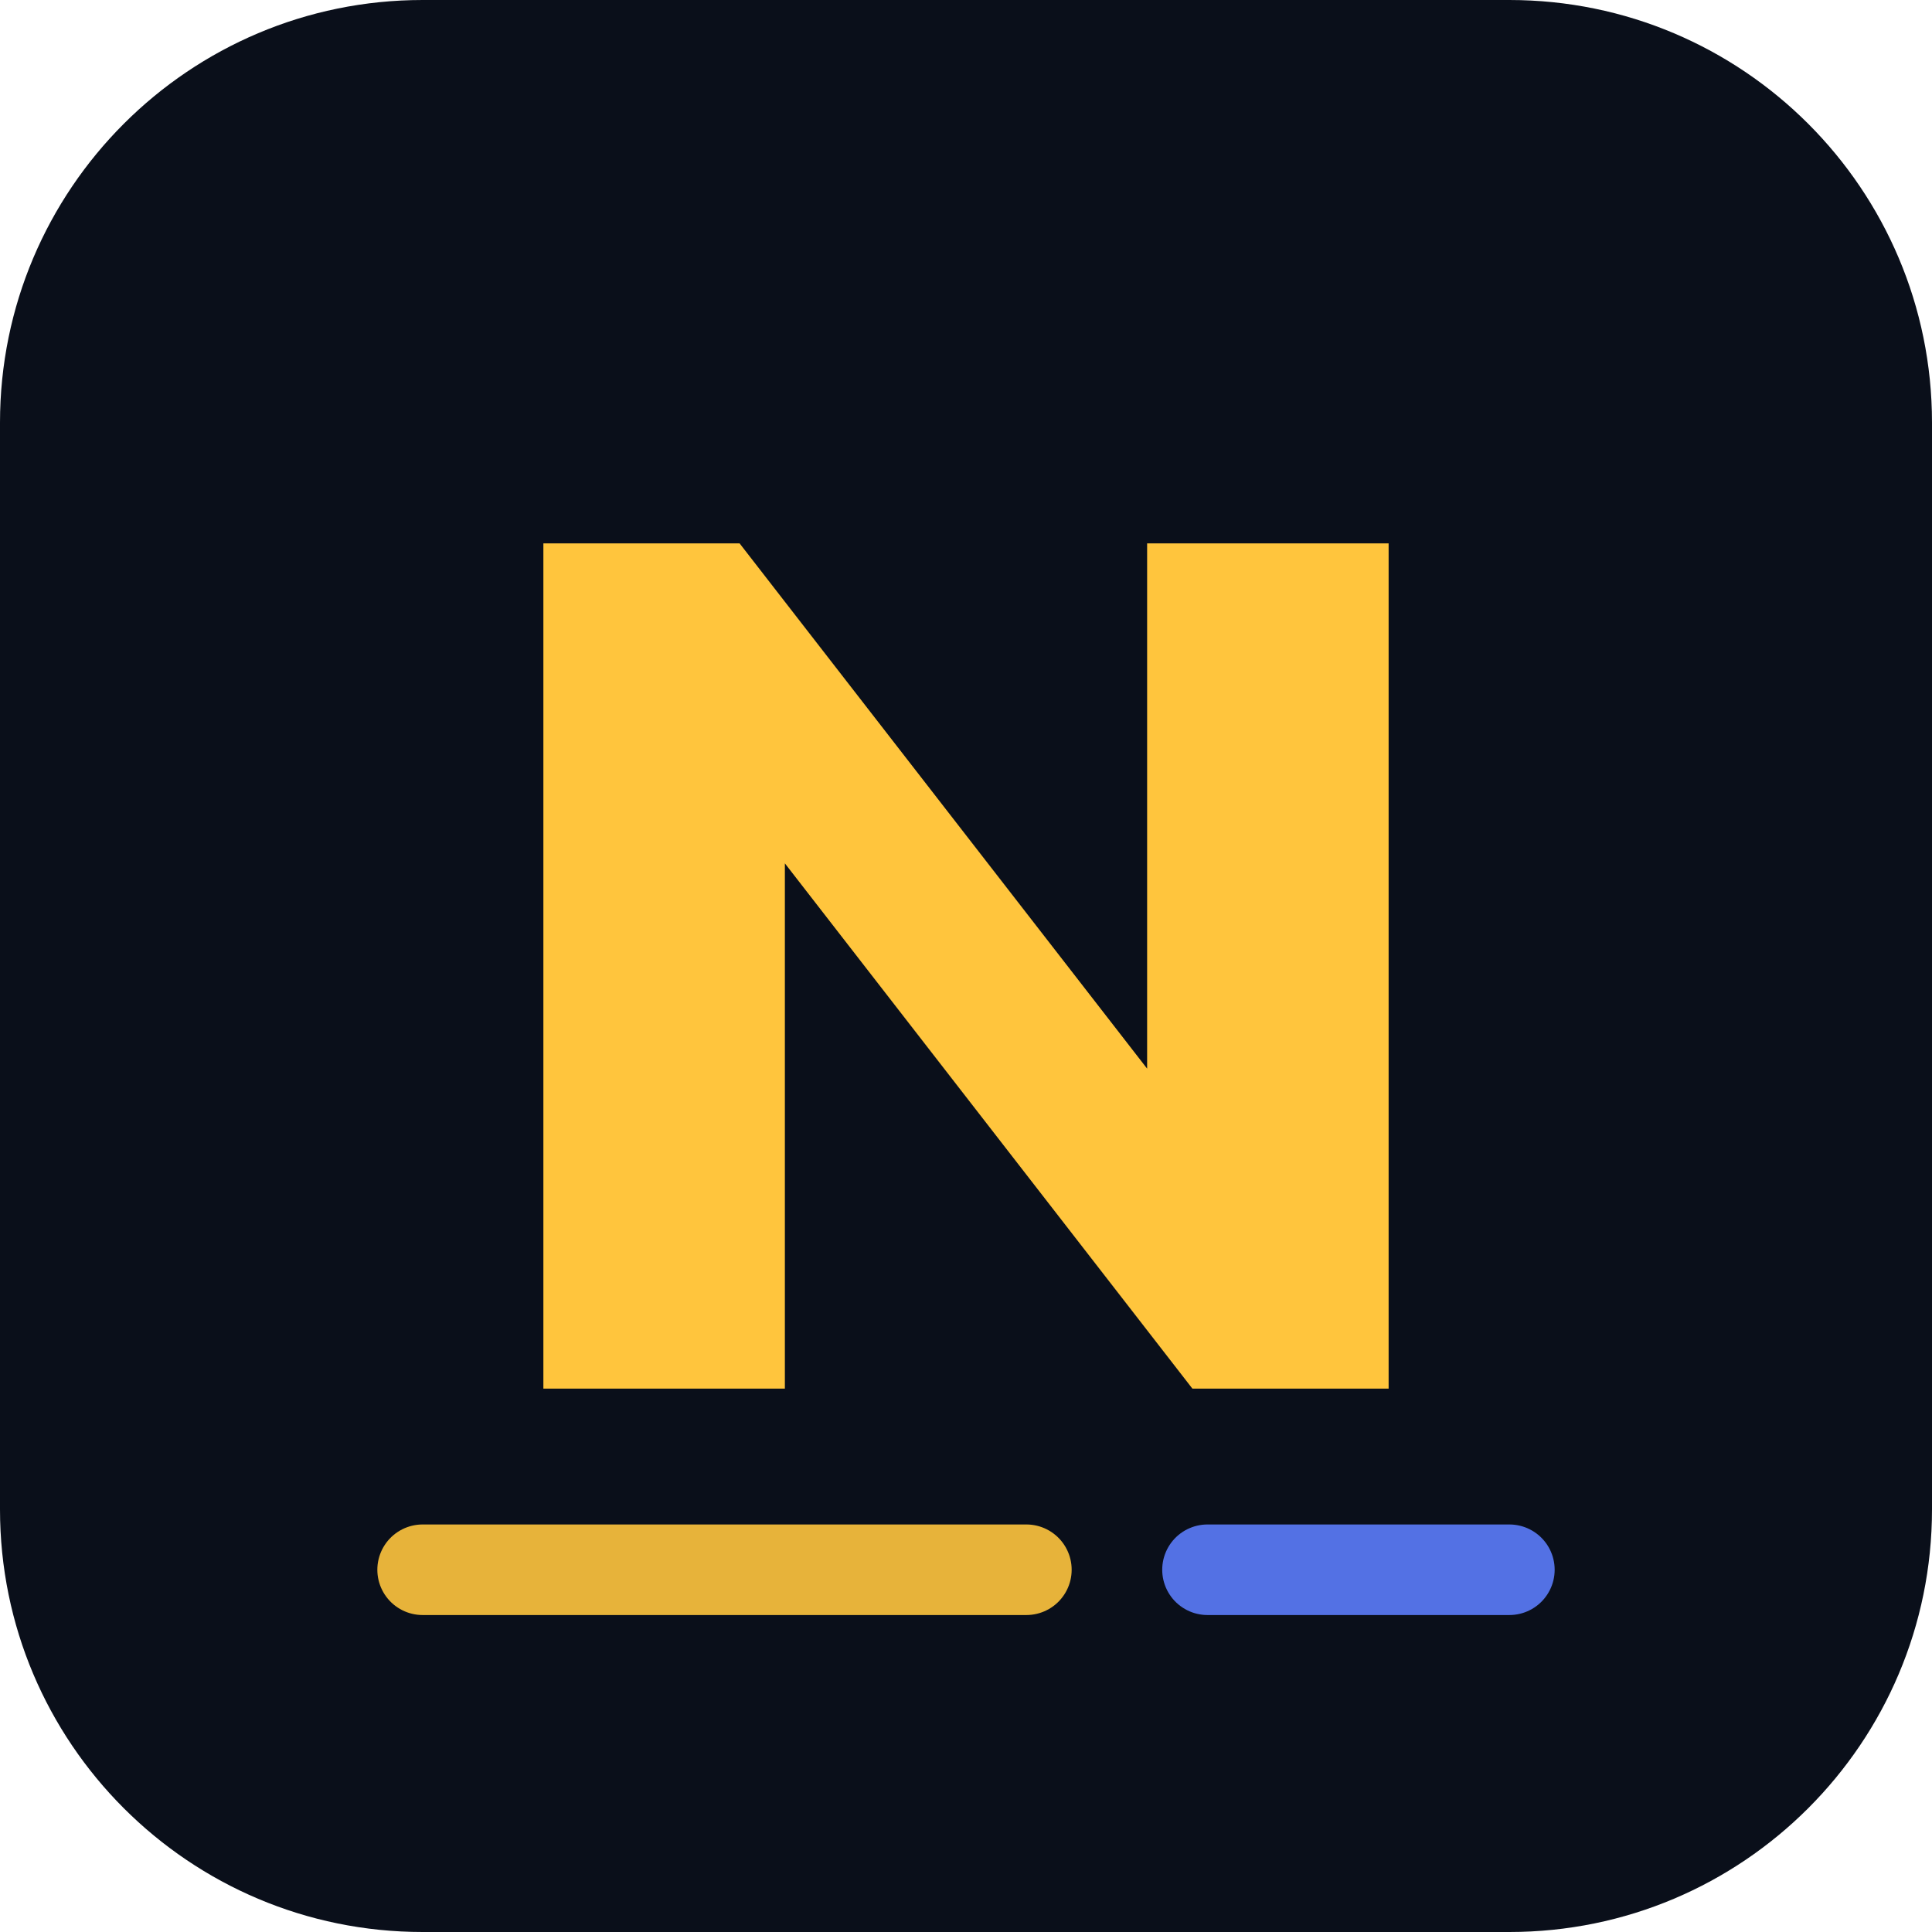
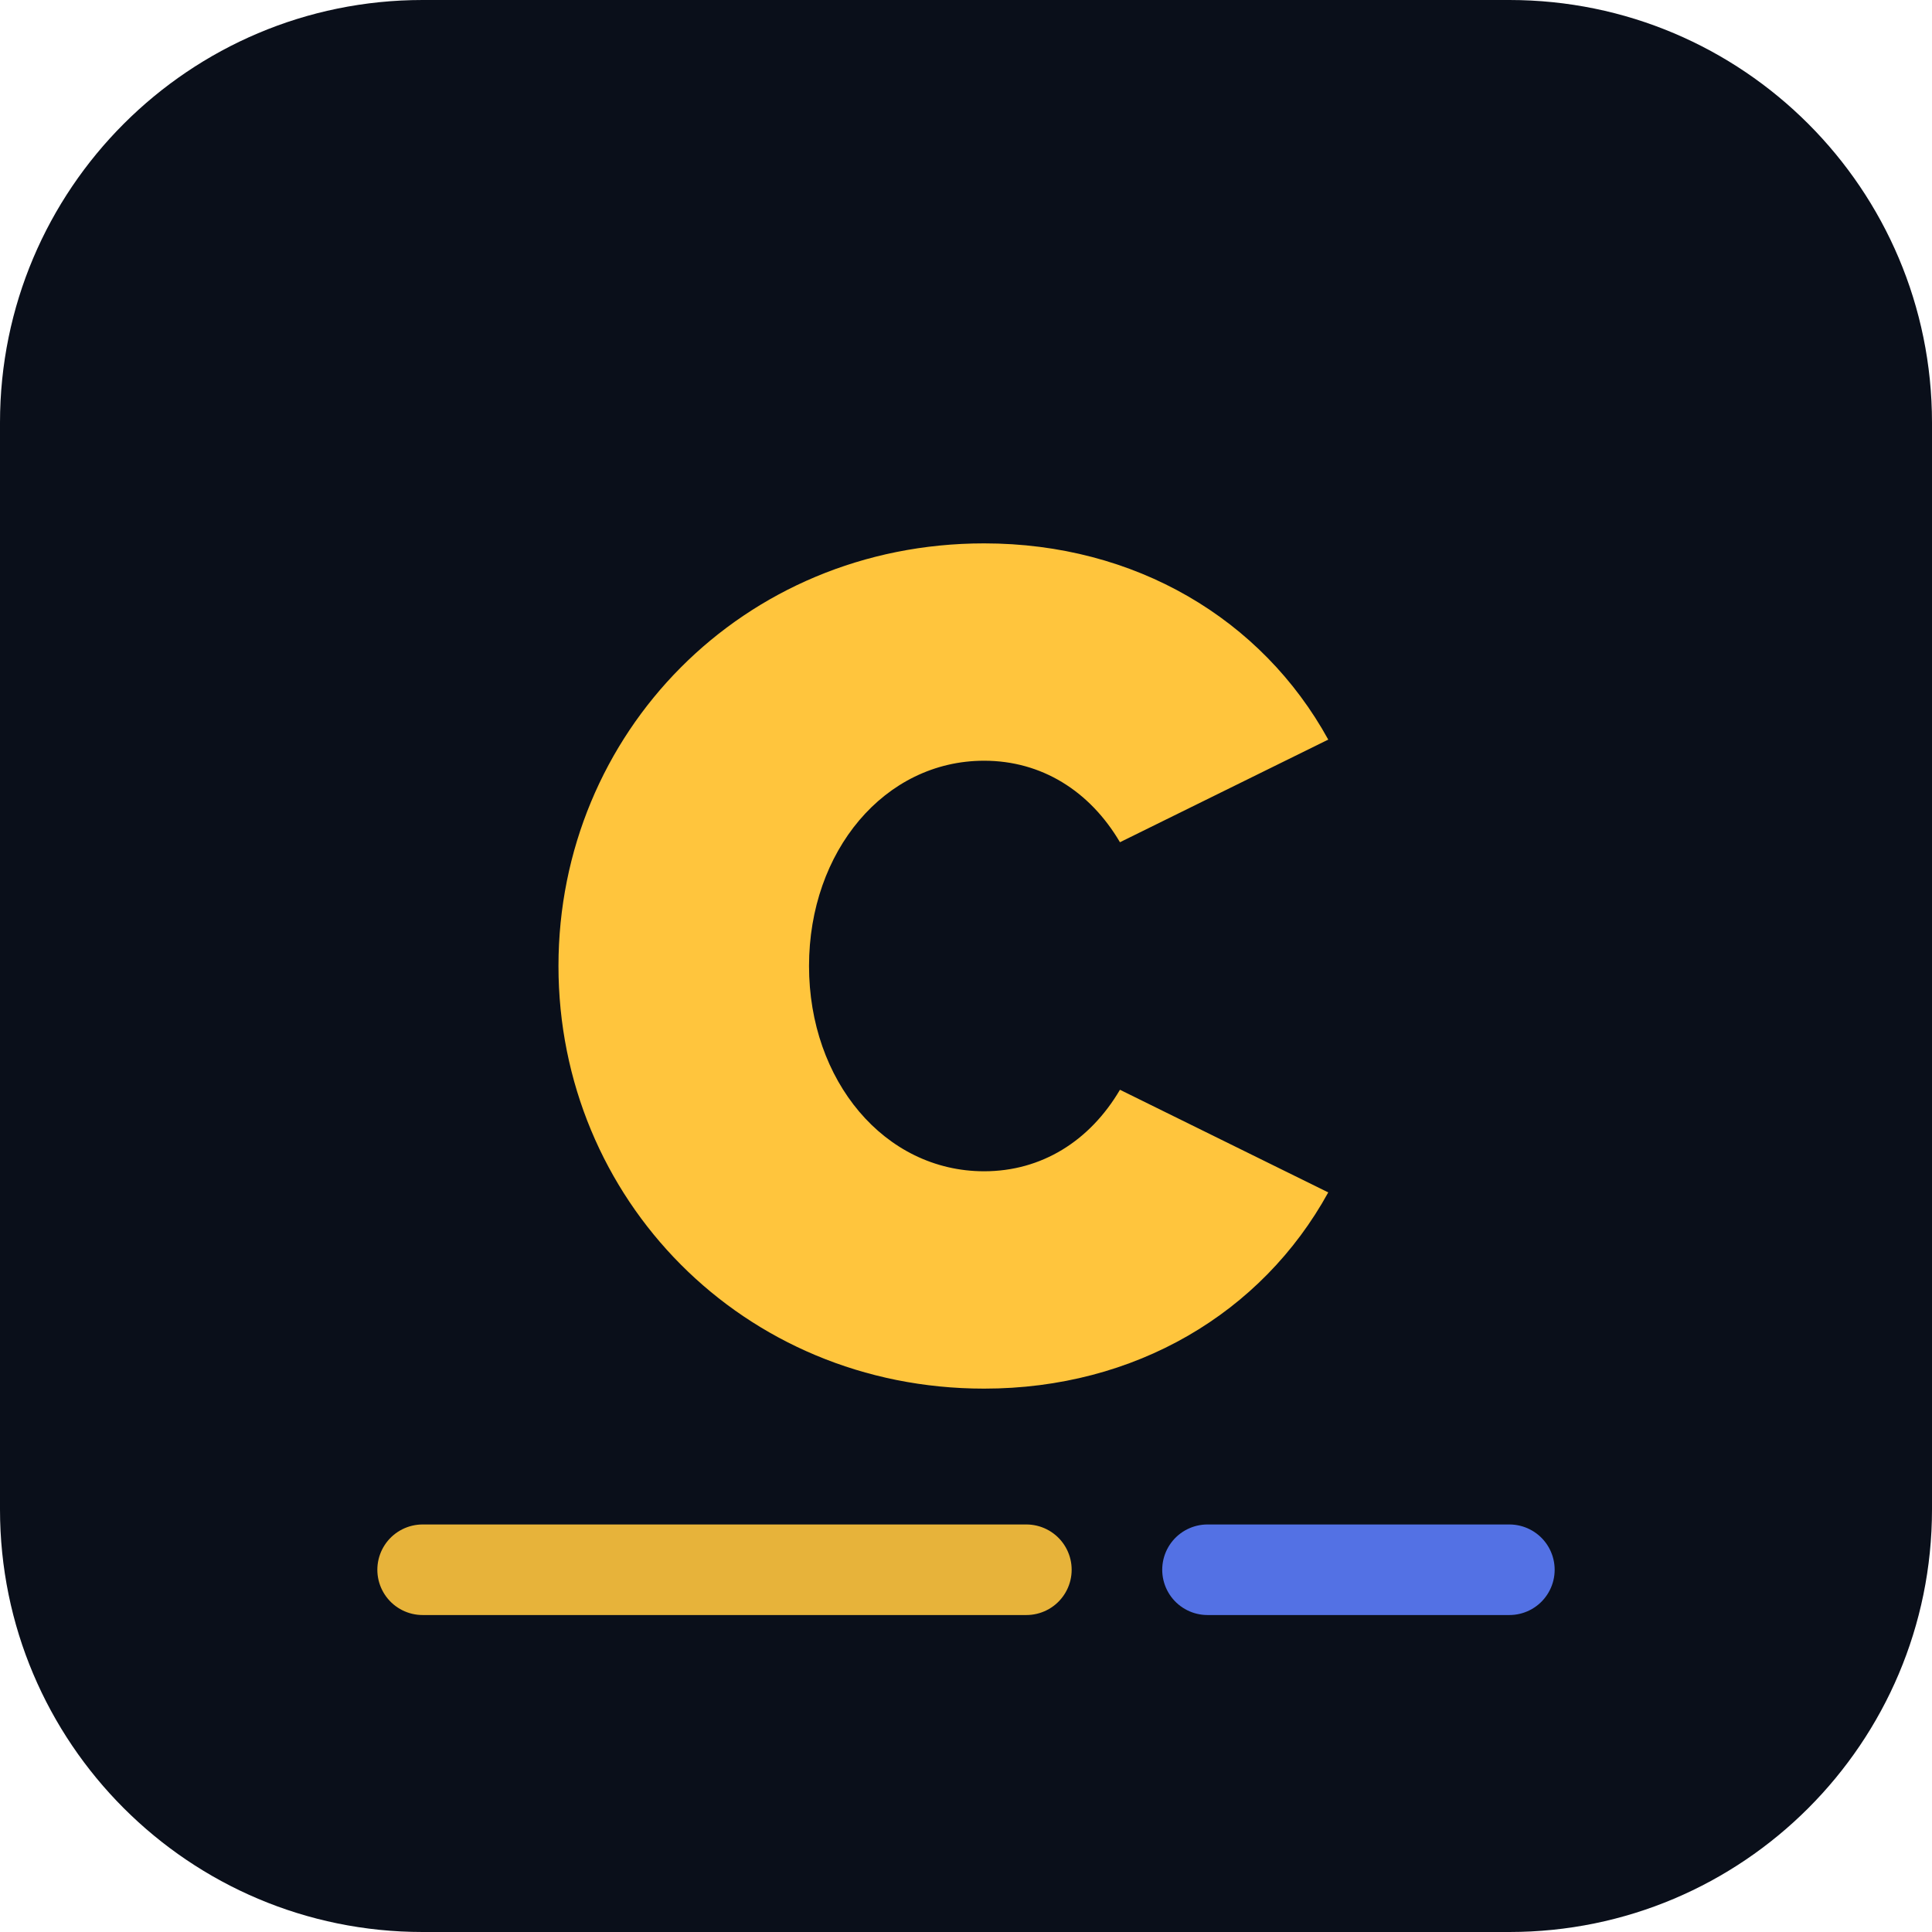
<svg xmlns="http://www.w3.org/2000/svg" viewBox="0 0 64 64">
  <rect width="64" height="64" rx="14" fill="#0A0F1A" />
-   <path d="M18 46V18h6.5L38 35.4V18h8v28h-6.5L26 28.6V46h-8z" fill="#FFC53D" />
+   <path d="M44 24.5c-2.2-4-6.4-6.5-11.4-6.5C24.6 18 18.5 24.3 18.5 32s6.1 14 14.1 14c5 0 9.2-2.5 11.4-6.5l-6.9-3.4c-1 1.7-2.6 2.7-4.5 2.7-3.3 0-5.8-3-5.8-6.8s2.5-6.8 5.8-6.8c1.9 0 3.5 1 4.5 2.7l6.9-3.4Z" fill="#FFC53D" />
  <path d="M14 52h20" stroke="#FFC53D" stroke-width="3" stroke-linecap="round" opacity=".9" />
  <path d="M40 52h10" stroke="#5B7CFA" stroke-width="3" stroke-linecap="round" opacity=".9" />
</svg>
